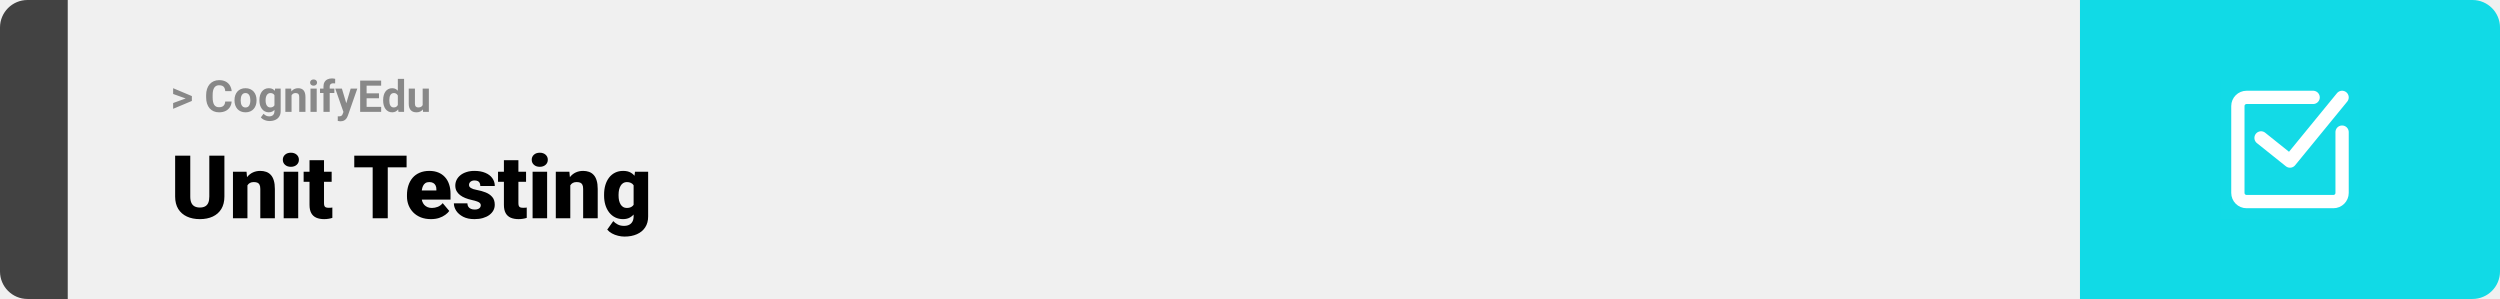
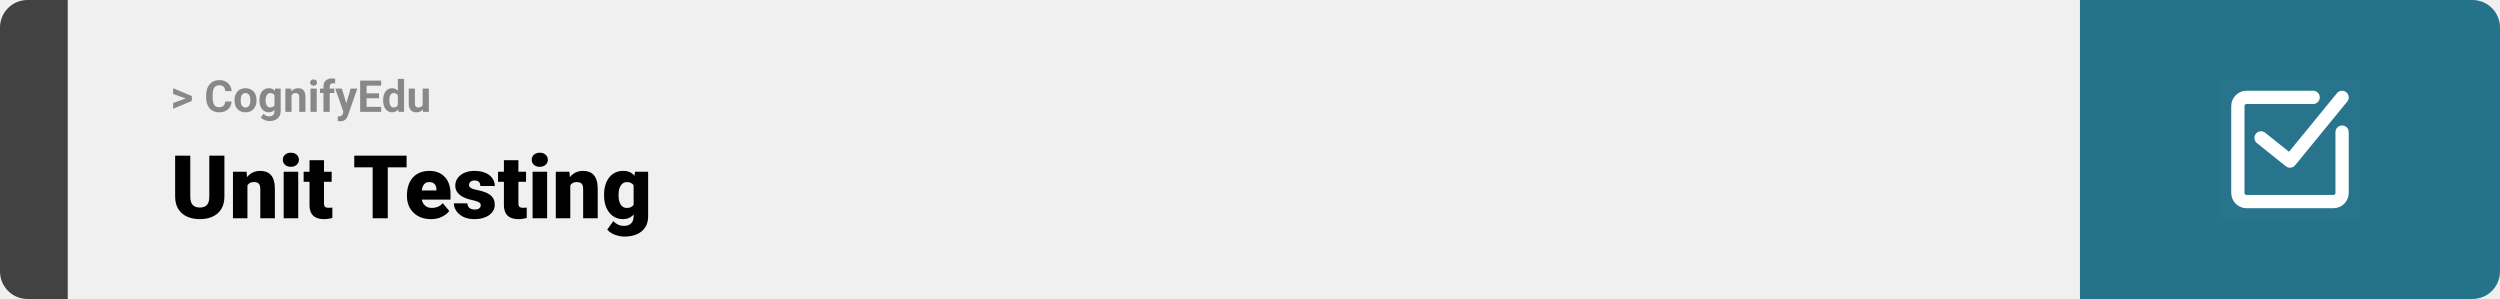
<svg xmlns="http://www.w3.org/2000/svg" width="1363" height="163" viewBox="0 0 1363 163" fill="none">
  <path d="M0 15C0 6.716 6.716 0 15 0H37V163H15C6.716 163 0 156.284 0 148V15Z" fill="#424242" />
  <rect width="1097" height="163" transform="translate(37)" fill="#F0F0F0" />
  <path d="M101.906 53.922L94.394 51.238V48.086L104.602 52.375V54.637L101.906 53.922ZM94.394 56.172L101.918 53.43L104.602 52.785V55.035L94.394 59.324V56.172ZM122.789 55.34H126.293C126.223 56.488 125.906 57.508 125.344 58.398C124.789 59.289 124.012 59.984 123.012 60.484C122.02 60.984 120.824 61.234 119.426 61.234C118.332 61.234 117.352 61.047 116.484 60.672C115.617 60.289 114.875 59.742 114.258 59.031C113.648 58.32 113.184 57.461 112.863 56.453C112.543 55.445 112.383 54.316 112.383 53.066V51.883C112.383 50.633 112.547 49.504 112.875 48.496C113.211 47.48 113.688 46.617 114.305 45.906C114.93 45.195 115.676 44.648 116.543 44.266C117.41 43.883 118.379 43.691 119.449 43.691C120.871 43.691 122.07 43.949 123.047 44.465C124.031 44.98 124.793 45.691 125.332 46.598C125.879 47.504 126.207 48.535 126.316 49.691H122.801C122.762 49.004 122.625 48.422 122.391 47.945C122.156 47.461 121.801 47.098 121.324 46.855C120.855 46.605 120.23 46.48 119.449 46.48C118.863 46.48 118.352 46.59 117.914 46.809C117.477 47.027 117.109 47.359 116.812 47.805C116.516 48.25 116.293 48.812 116.145 49.492C116.004 50.164 115.934 50.953 115.934 51.859V53.066C115.934 53.949 116 54.727 116.133 55.398C116.266 56.062 116.469 56.625 116.742 57.086C117.023 57.539 117.383 57.883 117.82 58.117C118.266 58.344 118.801 58.457 119.426 58.457C120.16 58.457 120.766 58.34 121.242 58.105C121.719 57.871 122.082 57.523 122.332 57.062C122.59 56.602 122.742 56.027 122.789 55.34ZM127.852 54.789V54.543C127.852 53.613 127.984 52.758 128.25 51.977C128.516 51.188 128.902 50.504 129.41 49.926C129.918 49.348 130.543 48.898 131.285 48.578C132.027 48.25 132.879 48.086 133.84 48.086C134.801 48.086 135.656 48.25 136.406 48.578C137.156 48.898 137.785 49.348 138.293 49.926C138.809 50.504 139.199 51.188 139.465 51.977C139.73 52.758 139.863 53.613 139.863 54.543V54.789C139.863 55.711 139.73 56.566 139.465 57.355C139.199 58.137 138.809 58.82 138.293 59.406C137.785 59.984 137.16 60.434 136.418 60.754C135.676 61.074 134.824 61.234 133.863 61.234C132.902 61.234 132.047 61.074 131.297 60.754C130.555 60.434 129.926 59.984 129.41 59.406C128.902 58.82 128.516 58.137 128.25 57.355C127.984 56.566 127.852 55.711 127.852 54.789ZM131.227 54.543V54.789C131.227 55.32 131.273 55.816 131.367 56.277C131.461 56.738 131.609 57.145 131.812 57.496C132.023 57.84 132.297 58.109 132.633 58.305C132.969 58.5 133.379 58.598 133.863 58.598C134.332 58.598 134.734 58.5 135.07 58.305C135.406 58.109 135.676 57.84 135.879 57.496C136.082 57.145 136.23 56.738 136.324 56.277C136.426 55.816 136.477 55.32 136.477 54.789V54.543C136.477 54.027 136.426 53.543 136.324 53.09C136.23 52.629 136.078 52.223 135.867 51.871C135.664 51.512 135.395 51.23 135.059 51.027C134.723 50.824 134.316 50.723 133.84 50.723C133.363 50.723 132.957 50.824 132.621 51.027C132.293 51.23 132.023 51.512 131.812 51.871C131.609 52.223 131.461 52.629 131.367 53.09C131.273 53.543 131.227 54.027 131.227 54.543ZM149.965 48.32H153.023V60.578C153.023 61.734 152.766 62.715 152.25 63.52C151.742 64.332 151.031 64.945 150.117 65.359C149.203 65.781 148.141 65.992 146.93 65.992C146.398 65.992 145.836 65.922 145.242 65.781C144.656 65.641 144.094 65.422 143.555 65.125C143.023 64.828 142.578 64.453 142.219 64L143.707 62.008C144.098 62.461 144.551 62.812 145.066 63.062C145.582 63.32 146.152 63.449 146.777 63.449C147.387 63.449 147.902 63.336 148.324 63.109C148.746 62.891 149.07 62.566 149.297 62.137C149.523 61.715 149.637 61.203 149.637 60.602V51.25L149.965 48.32ZM141.434 54.812V54.566C141.434 53.598 141.551 52.719 141.785 51.93C142.027 51.133 142.367 50.449 142.805 49.879C143.25 49.309 143.789 48.867 144.422 48.555C145.055 48.242 145.77 48.086 146.566 48.086C147.41 48.086 148.117 48.242 148.688 48.555C149.258 48.867 149.727 49.312 150.094 49.891C150.461 50.461 150.746 51.137 150.949 51.918C151.16 52.691 151.324 53.539 151.441 54.461V55C151.324 55.883 151.148 56.703 150.914 57.461C150.68 58.219 150.371 58.883 149.988 59.453C149.605 60.016 149.129 60.453 148.559 60.766C147.996 61.078 147.324 61.234 146.543 61.234C145.762 61.234 145.055 61.074 144.422 60.754C143.797 60.434 143.262 59.984 142.816 59.406C142.371 58.828 142.027 58.148 141.785 57.367C141.551 56.586 141.434 55.734 141.434 54.812ZM144.809 54.566V54.812C144.809 55.336 144.859 55.824 144.961 56.277C145.062 56.73 145.219 57.133 145.43 57.484C145.648 57.828 145.918 58.098 146.238 58.293C146.566 58.48 146.953 58.574 147.398 58.574C148.016 58.574 148.52 58.445 148.91 58.188C149.301 57.922 149.594 57.559 149.789 57.098C149.984 56.637 150.098 56.105 150.129 55.504V53.969C150.113 53.477 150.047 53.035 149.93 52.645C149.812 52.246 149.648 51.906 149.438 51.625C149.227 51.344 148.953 51.125 148.617 50.969C148.281 50.812 147.883 50.734 147.422 50.734C146.977 50.734 146.59 50.836 146.262 51.039C145.941 51.234 145.672 51.504 145.453 51.848C145.242 52.191 145.082 52.598 144.973 53.066C144.863 53.527 144.809 54.027 144.809 54.566ZM158.953 51.027V61H155.578V48.32H158.742L158.953 51.027ZM158.461 54.215H157.547C157.547 53.277 157.668 52.434 157.91 51.684C158.152 50.926 158.492 50.281 158.93 49.75C159.367 49.211 159.887 48.801 160.488 48.52C161.098 48.23 161.777 48.086 162.527 48.086C163.121 48.086 163.664 48.172 164.156 48.344C164.648 48.516 165.07 48.789 165.422 49.164C165.781 49.539 166.055 50.035 166.242 50.652C166.438 51.27 166.535 52.023 166.535 52.914V61H163.137V52.902C163.137 52.34 163.059 51.902 162.902 51.59C162.746 51.277 162.516 51.059 162.211 50.934C161.914 50.801 161.547 50.734 161.109 50.734C160.656 50.734 160.262 50.824 159.926 51.004C159.598 51.184 159.324 51.434 159.105 51.754C158.895 52.066 158.734 52.434 158.625 52.855C158.516 53.277 158.461 53.73 158.461 54.215ZM172.664 48.32V61H169.277V48.32H172.664ZM169.066 45.016C169.066 44.523 169.238 44.117 169.582 43.797C169.926 43.477 170.387 43.316 170.965 43.316C171.535 43.316 171.992 43.477 172.336 43.797C172.688 44.117 172.863 44.523 172.863 45.016C172.863 45.508 172.688 45.914 172.336 46.234C171.992 46.555 171.535 46.715 170.965 46.715C170.387 46.715 169.926 46.555 169.582 46.234C169.238 45.914 169.066 45.508 169.066 45.016ZM179.754 61H176.355V47.195C176.355 46.234 176.543 45.426 176.918 44.77C177.301 44.105 177.836 43.605 178.523 43.27C179.219 42.926 180.043 42.754 180.996 42.754C181.309 42.754 181.609 42.777 181.898 42.824C182.188 42.863 182.469 42.914 182.742 42.977L182.707 45.52C182.559 45.48 182.402 45.453 182.238 45.438C182.074 45.422 181.883 45.414 181.664 45.414C181.258 45.414 180.91 45.484 180.621 45.625C180.34 45.758 180.125 45.957 179.977 46.223C179.828 46.488 179.754 46.812 179.754 47.195V61ZM182.285 48.32V50.711H174.469V48.32H182.285ZM187.816 59.57L191.18 48.32H194.801L189.703 62.91C189.594 63.23 189.445 63.574 189.258 63.941C189.078 64.309 188.832 64.656 188.52 64.984C188.215 65.32 187.828 65.594 187.359 65.805C186.898 66.016 186.332 66.121 185.66 66.121C185.34 66.121 185.078 66.102 184.875 66.062C184.672 66.023 184.43 65.969 184.148 65.898V63.426C184.234 63.426 184.324 63.426 184.418 63.426C184.512 63.434 184.602 63.438 184.688 63.438C185.133 63.438 185.496 63.387 185.777 63.285C186.059 63.184 186.285 63.027 186.457 62.816C186.629 62.613 186.766 62.348 186.867 62.02L187.816 59.57ZM186.41 48.32L189.164 57.508L189.645 61.082L187.348 61.328L182.789 48.32H186.41ZM207.809 58.258V61H198.727V58.258H207.809ZM199.875 43.938V61H196.359V43.938H199.875ZM206.625 50.887V53.559H198.727V50.887H206.625ZM207.797 43.938V46.691H198.727V43.938H207.797ZM216.902 58.234V43H220.301V61H217.242L216.902 58.234ZM208.887 54.812V54.566C208.887 53.598 208.996 52.719 209.215 51.93C209.434 51.133 209.754 50.449 210.176 49.879C210.598 49.309 211.117 48.867 211.734 48.555C212.352 48.242 213.055 48.086 213.844 48.086C214.586 48.086 215.234 48.242 215.789 48.555C216.352 48.867 216.828 49.312 217.219 49.891C217.617 50.461 217.938 51.137 218.18 51.918C218.422 52.691 218.598 53.539 218.707 54.461V55C218.598 55.883 218.422 56.703 218.18 57.461C217.938 58.219 217.617 58.883 217.219 59.453C216.828 60.016 216.352 60.453 215.789 60.766C215.227 61.078 214.57 61.234 213.82 61.234C213.031 61.234 212.328 61.074 211.711 60.754C211.102 60.434 210.586 59.984 210.164 59.406C209.75 58.828 209.434 58.148 209.215 57.367C208.996 56.586 208.887 55.734 208.887 54.812ZM212.262 54.566V54.812C212.262 55.336 212.301 55.824 212.379 56.277C212.465 56.73 212.602 57.133 212.789 57.484C212.984 57.828 213.234 58.098 213.539 58.293C213.852 58.48 214.23 58.574 214.676 58.574C215.254 58.574 215.73 58.445 216.105 58.188C216.48 57.922 216.766 57.559 216.961 57.098C217.164 56.637 217.281 56.105 217.312 55.504V53.969C217.289 53.477 217.219 53.035 217.102 52.645C216.992 52.246 216.828 51.906 216.609 51.625C216.398 51.344 216.133 51.125 215.812 50.969C215.5 50.812 215.129 50.734 214.699 50.734C214.262 50.734 213.887 50.836 213.574 51.039C213.262 51.234 213.008 51.504 212.812 51.848C212.625 52.191 212.484 52.598 212.391 53.066C212.305 53.527 212.262 54.027 212.262 54.566ZM230.438 57.965V48.32H233.812V61H230.637L230.438 57.965ZM230.812 55.363L231.809 55.34C231.809 56.184 231.711 56.969 231.516 57.695C231.32 58.414 231.027 59.039 230.637 59.57C230.246 60.094 229.754 60.504 229.16 60.801C228.566 61.09 227.867 61.234 227.062 61.234C226.445 61.234 225.875 61.148 225.352 60.977C224.836 60.797 224.391 60.52 224.016 60.145C223.648 59.762 223.359 59.273 223.148 58.68C222.945 58.078 222.844 57.355 222.844 56.512V48.32H226.219V56.535C226.219 56.91 226.262 57.227 226.348 57.484C226.441 57.742 226.57 57.953 226.734 58.117C226.898 58.281 227.09 58.398 227.309 58.469C227.535 58.539 227.785 58.574 228.059 58.574C228.754 58.574 229.301 58.434 229.699 58.152C230.105 57.871 230.391 57.488 230.555 57.004C230.727 56.512 230.812 55.965 230.812 55.363Z" fill="#888888" />
  <path d="M114.117 84.875H122.344V107.164C122.344 109.82 121.789 112.07 120.68 113.914C119.57 115.742 118.016 117.125 116.016 118.062C114.016 119 111.664 119.469 108.961 119.469C106.289 119.469 103.938 119 101.906 118.062C99.891 117.125 98.312 115.742 97.172 113.914C96.047 112.07 95.484 109.82 95.484 107.164V84.875H103.734V107.164C103.734 108.57 103.938 109.719 104.344 110.609C104.75 111.484 105.344 112.125 106.125 112.531C106.906 112.938 107.852 113.141 108.961 113.141C110.086 113.141 111.031 112.938 111.797 112.531C112.562 112.125 113.141 111.484 113.531 110.609C113.922 109.719 114.117 108.57 114.117 107.164V84.875ZM134.906 99.055V119H127.008V93.641H134.414L134.906 99.055ZM133.969 105.453L132.117 105.5C132.117 103.562 132.352 101.836 132.82 100.32C133.289 98.789 133.953 97.492 134.812 96.43C135.672 95.367 136.695 94.562 137.883 94.016C139.086 93.453 140.422 93.172 141.891 93.172C143.062 93.172 144.133 93.344 145.102 93.688C146.086 94.031 146.93 94.586 147.633 95.352C148.352 96.117 148.898 97.133 149.273 98.398C149.664 99.648 149.859 101.195 149.859 103.039V119H141.914V103.016C141.914 102 141.773 101.227 141.492 100.695C141.211 100.148 140.805 99.773 140.273 99.57C139.742 99.367 139.094 99.266 138.328 99.266C137.516 99.266 136.828 99.422 136.266 99.734C135.703 100.047 135.25 100.484 134.906 101.047C134.578 101.594 134.336 102.242 134.18 102.992C134.039 103.742 133.969 104.562 133.969 105.453ZM162.586 93.641V119H154.664V93.641H162.586ZM154.195 87.102C154.195 85.977 154.602 85.055 155.414 84.336C156.227 83.617 157.281 83.258 158.578 83.258C159.875 83.258 160.93 83.617 161.742 84.336C162.555 85.055 162.961 85.977 162.961 87.102C162.961 88.227 162.555 89.148 161.742 89.867C160.93 90.586 159.875 90.945 158.578 90.945C157.281 90.945 156.227 90.586 155.414 89.867C154.602 89.148 154.195 88.227 154.195 87.102ZM180.82 93.641V99.125H165.539V93.641H180.82ZM168.75 87.336H176.648V110.727C176.648 111.398 176.727 111.922 176.883 112.297C177.039 112.656 177.305 112.914 177.68 113.07C178.07 113.211 178.586 113.281 179.227 113.281C179.68 113.281 180.055 113.273 180.352 113.258C180.648 113.227 180.93 113.188 181.195 113.141V118.789C180.523 119.008 179.82 119.172 179.086 119.281C178.352 119.406 177.57 119.469 176.742 119.469C175.055 119.469 173.609 119.203 172.406 118.672C171.219 118.141 170.312 117.305 169.688 116.164C169.062 115.023 168.75 113.539 168.75 111.711V87.336ZM211.406 84.875V119H203.18V84.875H211.406ZM221.672 84.875V91.227H193.148V84.875H221.672ZM234.961 119.469C232.898 119.469 231.055 119.148 229.43 118.508C227.805 117.852 226.43 116.953 225.305 115.812C224.195 114.672 223.344 113.359 222.75 111.875C222.172 110.391 221.883 108.82 221.883 107.164V106.273C221.883 104.414 222.141 102.695 222.656 101.117C223.172 99.523 223.938 98.133 224.953 96.945C225.969 95.758 227.242 94.836 228.773 94.18C230.305 93.508 232.086 93.172 234.117 93.172C235.914 93.172 237.523 93.461 238.945 94.039C240.367 94.617 241.57 95.445 242.555 96.523C243.555 97.602 244.312 98.906 244.828 100.438C245.359 101.969 245.625 103.688 245.625 105.594V108.805H224.906V103.859H237.914V103.25C237.93 102.406 237.781 101.688 237.469 101.094C237.172 100.5 236.734 100.047 236.156 99.734C235.578 99.422 234.875 99.266 234.047 99.266C233.188 99.266 232.477 99.453 231.914 99.828C231.367 100.203 230.938 100.719 230.625 101.375C230.328 102.016 230.117 102.758 229.992 103.602C229.867 104.445 229.805 105.336 229.805 106.273V107.164C229.805 108.102 229.93 108.953 230.18 109.719C230.445 110.484 230.82 111.141 231.305 111.688C231.805 112.219 232.398 112.633 233.086 112.93C233.789 113.227 234.586 113.375 235.477 113.375C236.555 113.375 237.617 113.172 238.664 112.766C239.711 112.359 240.609 111.688 241.359 110.75L244.945 115.016C244.43 115.75 243.695 116.461 242.742 117.148C241.805 117.836 240.68 118.398 239.367 118.836C238.055 119.258 236.586 119.469 234.961 119.469ZM262.125 111.875C262.125 111.438 261.977 111.062 261.68 110.75C261.398 110.422 260.898 110.125 260.18 109.859C259.461 109.578 258.453 109.297 257.156 109.016C255.922 108.75 254.758 108.398 253.664 107.961C252.586 107.523 251.641 106.992 250.828 106.367C250.016 105.742 249.375 105 248.906 104.141C248.453 103.281 248.227 102.297 248.227 101.188C248.227 100.109 248.453 99.094 248.906 98.141C249.375 97.172 250.055 96.32 250.945 95.586C251.852 94.836 252.953 94.25 254.25 93.828C255.547 93.391 257.023 93.172 258.68 93.172C260.961 93.172 262.93 93.523 264.586 94.227C266.242 94.914 267.516 95.883 268.406 97.133C269.312 98.367 269.766 99.797 269.766 101.422H261.867C261.867 100.781 261.758 100.234 261.539 99.781C261.336 99.328 261 98.984 260.531 98.75C260.062 98.5 259.438 98.375 258.656 98.375C258.109 98.375 257.609 98.477 257.156 98.68C256.719 98.883 256.367 99.164 256.102 99.523C255.836 99.883 255.703 100.305 255.703 100.789C255.703 101.133 255.781 101.445 255.938 101.727C256.109 101.992 256.367 102.242 256.711 102.477C257.055 102.695 257.492 102.898 258.023 103.086C258.555 103.258 259.195 103.414 259.945 103.555C261.648 103.867 263.242 104.312 264.727 104.891C266.211 105.469 267.414 106.289 268.336 107.352C269.273 108.414 269.742 109.844 269.742 111.641C269.742 112.766 269.484 113.805 268.969 114.758C268.453 115.695 267.711 116.523 266.742 117.242C265.773 117.945 264.609 118.492 263.25 118.883C261.891 119.273 260.359 119.469 258.656 119.469C256.234 119.469 254.188 119.039 252.516 118.18C250.844 117.305 249.578 116.211 248.719 114.898C247.875 113.57 247.453 112.227 247.453 110.867H254.812C254.844 111.648 255.031 112.289 255.375 112.789C255.734 113.289 256.211 113.656 256.805 113.891C257.398 114.125 258.086 114.242 258.867 114.242C259.586 114.242 260.18 114.141 260.648 113.938C261.133 113.734 261.5 113.461 261.75 113.117C262 112.758 262.125 112.344 262.125 111.875ZM286.805 93.641V99.125H271.523V93.641H286.805ZM274.734 87.336H282.633V110.727C282.633 111.398 282.711 111.922 282.867 112.297C283.023 112.656 283.289 112.914 283.664 113.07C284.055 113.211 284.57 113.281 285.211 113.281C285.664 113.281 286.039 113.273 286.336 113.258C286.633 113.227 286.914 113.188 287.18 113.141V118.789C286.508 119.008 285.805 119.172 285.07 119.281C284.336 119.406 283.555 119.469 282.727 119.469C281.039 119.469 279.594 119.203 278.391 118.672C277.203 118.141 276.297 117.305 275.672 116.164C275.047 115.023 274.734 113.539 274.734 111.711V87.336ZM298.289 93.641V119H290.367V93.641H298.289ZM289.898 87.102C289.898 85.977 290.305 85.055 291.117 84.336C291.93 83.617 292.984 83.258 294.281 83.258C295.578 83.258 296.633 83.617 297.445 84.336C298.258 85.055 298.664 85.977 298.664 87.102C298.664 88.227 298.258 89.148 297.445 89.867C296.633 90.586 295.578 90.945 294.281 90.945C292.984 90.945 291.93 90.586 291.117 89.867C290.305 89.148 289.898 88.227 289.898 87.102ZM310.922 99.055V119H303.023V93.641H310.43L310.922 99.055ZM309.984 105.453L308.133 105.5C308.133 103.562 308.367 101.836 308.836 100.32C309.305 98.789 309.969 97.492 310.828 96.43C311.688 95.367 312.711 94.562 313.898 94.016C315.102 93.453 316.438 93.172 317.906 93.172C319.078 93.172 320.148 93.344 321.117 93.688C322.102 94.031 322.945 94.586 323.648 95.352C324.367 96.117 324.914 97.133 325.289 98.398C325.68 99.648 325.875 101.195 325.875 103.039V119H317.93V103.016C317.93 102 317.789 101.227 317.508 100.695C317.227 100.148 316.82 99.773 316.289 99.57C315.758 99.367 315.109 99.266 314.344 99.266C313.531 99.266 312.844 99.422 312.281 99.734C311.719 100.047 311.266 100.484 310.922 101.047C310.594 101.594 310.352 102.242 310.195 102.992C310.055 103.742 309.984 104.562 309.984 105.453ZM346.195 93.641H353.367V118.016C353.367 120.359 352.828 122.344 351.75 123.969C350.672 125.609 349.164 126.852 347.227 127.695C345.305 128.555 343.055 128.984 340.477 128.984C339.336 128.984 338.172 128.836 336.984 128.539C335.797 128.258 334.688 127.836 333.656 127.273C332.625 126.711 331.758 126.016 331.055 125.188L334.359 120.547C335 121.266 335.805 121.875 336.773 122.375C337.742 122.891 338.883 123.148 340.195 123.148C341.336 123.148 342.289 122.945 343.055 122.539C343.836 122.133 344.43 121.539 344.836 120.758C345.242 119.992 345.445 119.062 345.445 117.969V99.641L346.195 93.641ZM329.344 106.625V106.133C329.344 104.211 329.578 102.461 330.047 100.883C330.531 99.289 331.219 97.922 332.109 96.781C333.016 95.625 334.109 94.734 335.391 94.109C336.672 93.484 338.117 93.172 339.727 93.172C341.461 93.172 342.883 93.508 343.992 94.18C345.117 94.836 346.016 95.758 346.688 96.945C347.375 98.133 347.906 99.523 348.281 101.117C348.672 102.695 349 104.398 349.266 106.227V106.812C349 108.531 348.633 110.156 348.164 111.688C347.711 113.203 347.117 114.547 346.383 115.719C345.648 116.891 344.727 117.812 343.617 118.484C342.523 119.141 341.211 119.469 339.68 119.469C338.086 119.469 336.648 119.148 335.367 118.508C334.102 117.867 333.016 116.969 332.109 115.812C331.219 114.656 330.531 113.297 330.047 111.734C329.578 110.172 329.344 108.469 329.344 106.625ZM337.242 106.133V106.625C337.242 107.578 337.328 108.461 337.5 109.273C337.688 110.086 337.969 110.805 338.344 111.43C338.719 112.039 339.18 112.516 339.727 112.859C340.289 113.203 340.945 113.375 341.695 113.375C342.836 113.375 343.758 113.133 344.461 112.648C345.164 112.164 345.672 111.477 345.984 110.586C346.297 109.695 346.43 108.648 346.383 107.445V105.594C346.414 104.562 346.344 103.656 346.172 102.875C346 102.078 345.727 101.414 345.352 100.883C344.992 100.352 344.508 99.953 343.898 99.688C343.305 99.406 342.586 99.266 341.742 99.266C341.008 99.266 340.359 99.438 339.797 99.781C339.234 100.125 338.766 100.609 338.391 101.234C338.016 101.844 337.727 102.57 337.523 103.414C337.336 104.242 337.242 105.148 337.242 106.133Z" fill="black" />
-   <path d="M1134 0H1348C1356.28 0 1363 6.716 1363 15V148C1363 156.284 1356.28 163 1348 163H1134V0Z" fill="#11DAE6" />
+   <path d="M1134 0H1348C1356.28 0 1363 6.716 1363 15V148C1363 156.284 1356.28 163 1348 163H1134V0Z" fill="#25738B" />
  <path d="M1210.62 43.625H1286.38V119.375H1210.62V43.625Z" fill="white" fill-opacity="0.01" />
  <path d="M1276.91 72.031V105.172C1276.91 107.787 1274.79 109.906 1272.17 109.906H1224.83C1222.21 109.906 1220.09 107.787 1220.09 105.172V57.828C1220.09 55.213 1222.21 53.094 1224.83 53.094H1261.12" stroke="white" stroke-width="7.24" stroke-linecap="round" stroke-linejoin="round" />
  <path d="M1232.72 75.188L1248.5 87.812L1276.91 53.094" stroke="white" stroke-width="7.24" stroke-linecap="round" stroke-linejoin="round" />
</svg>
